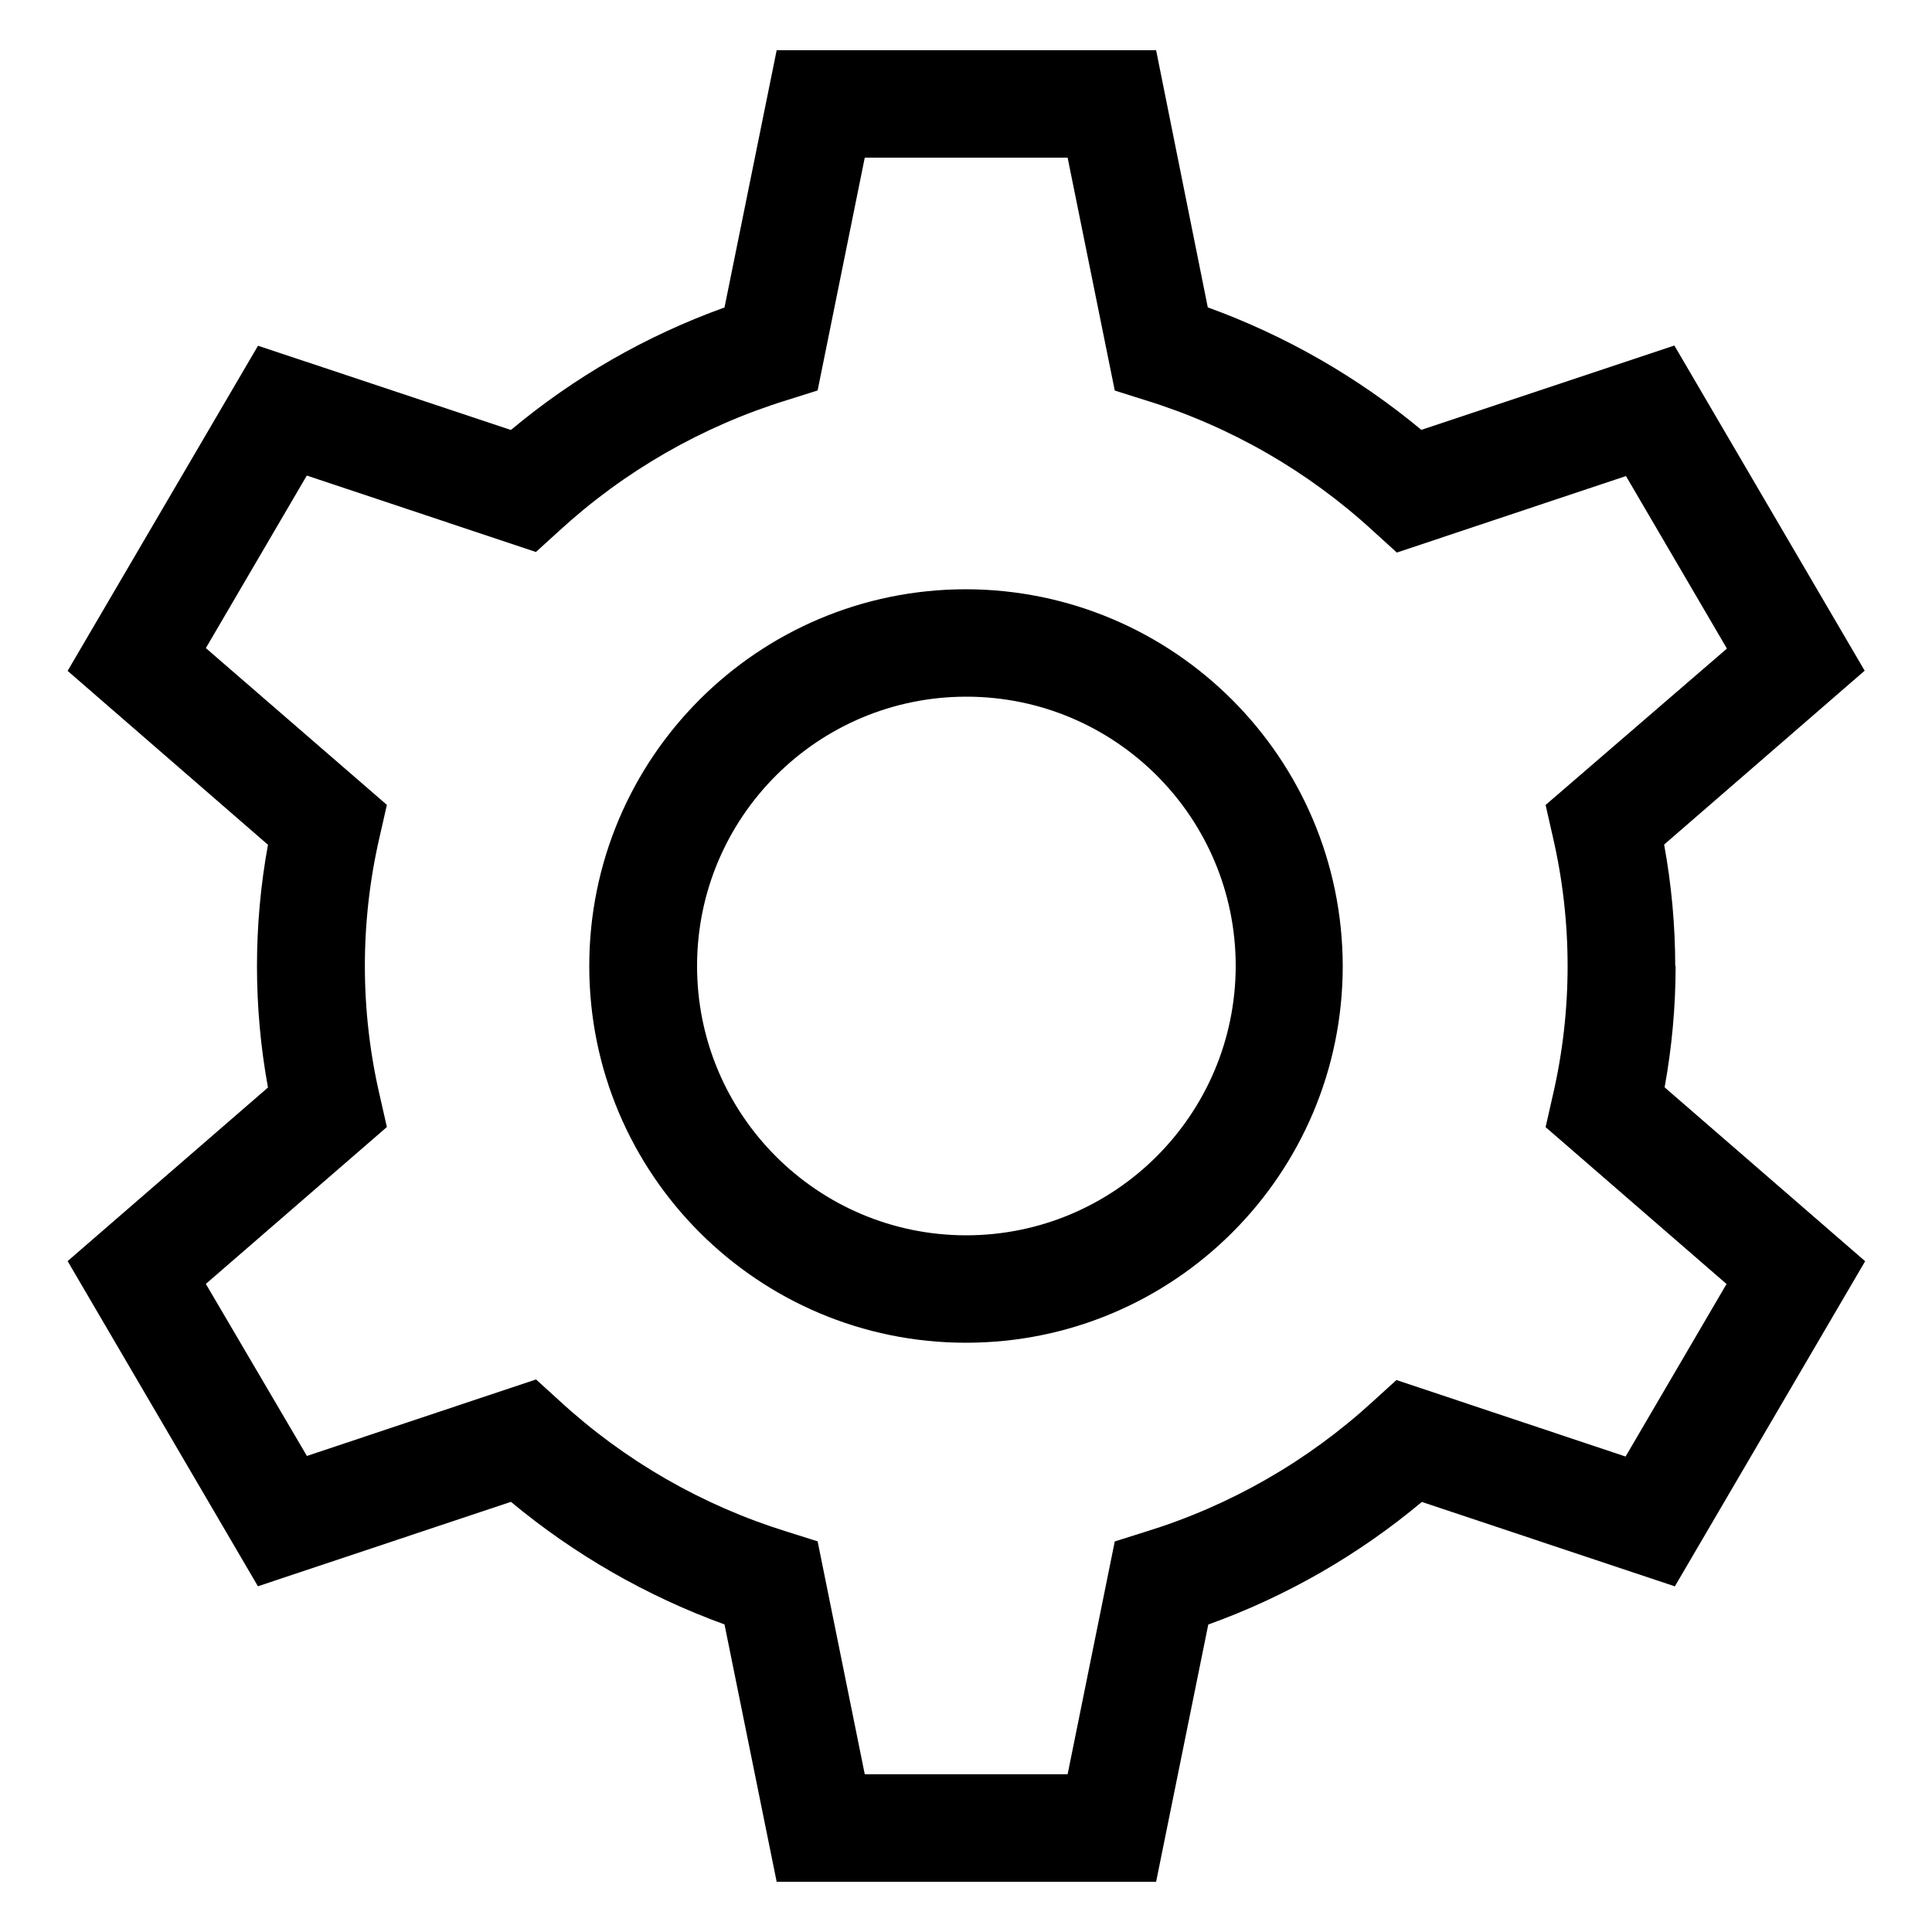
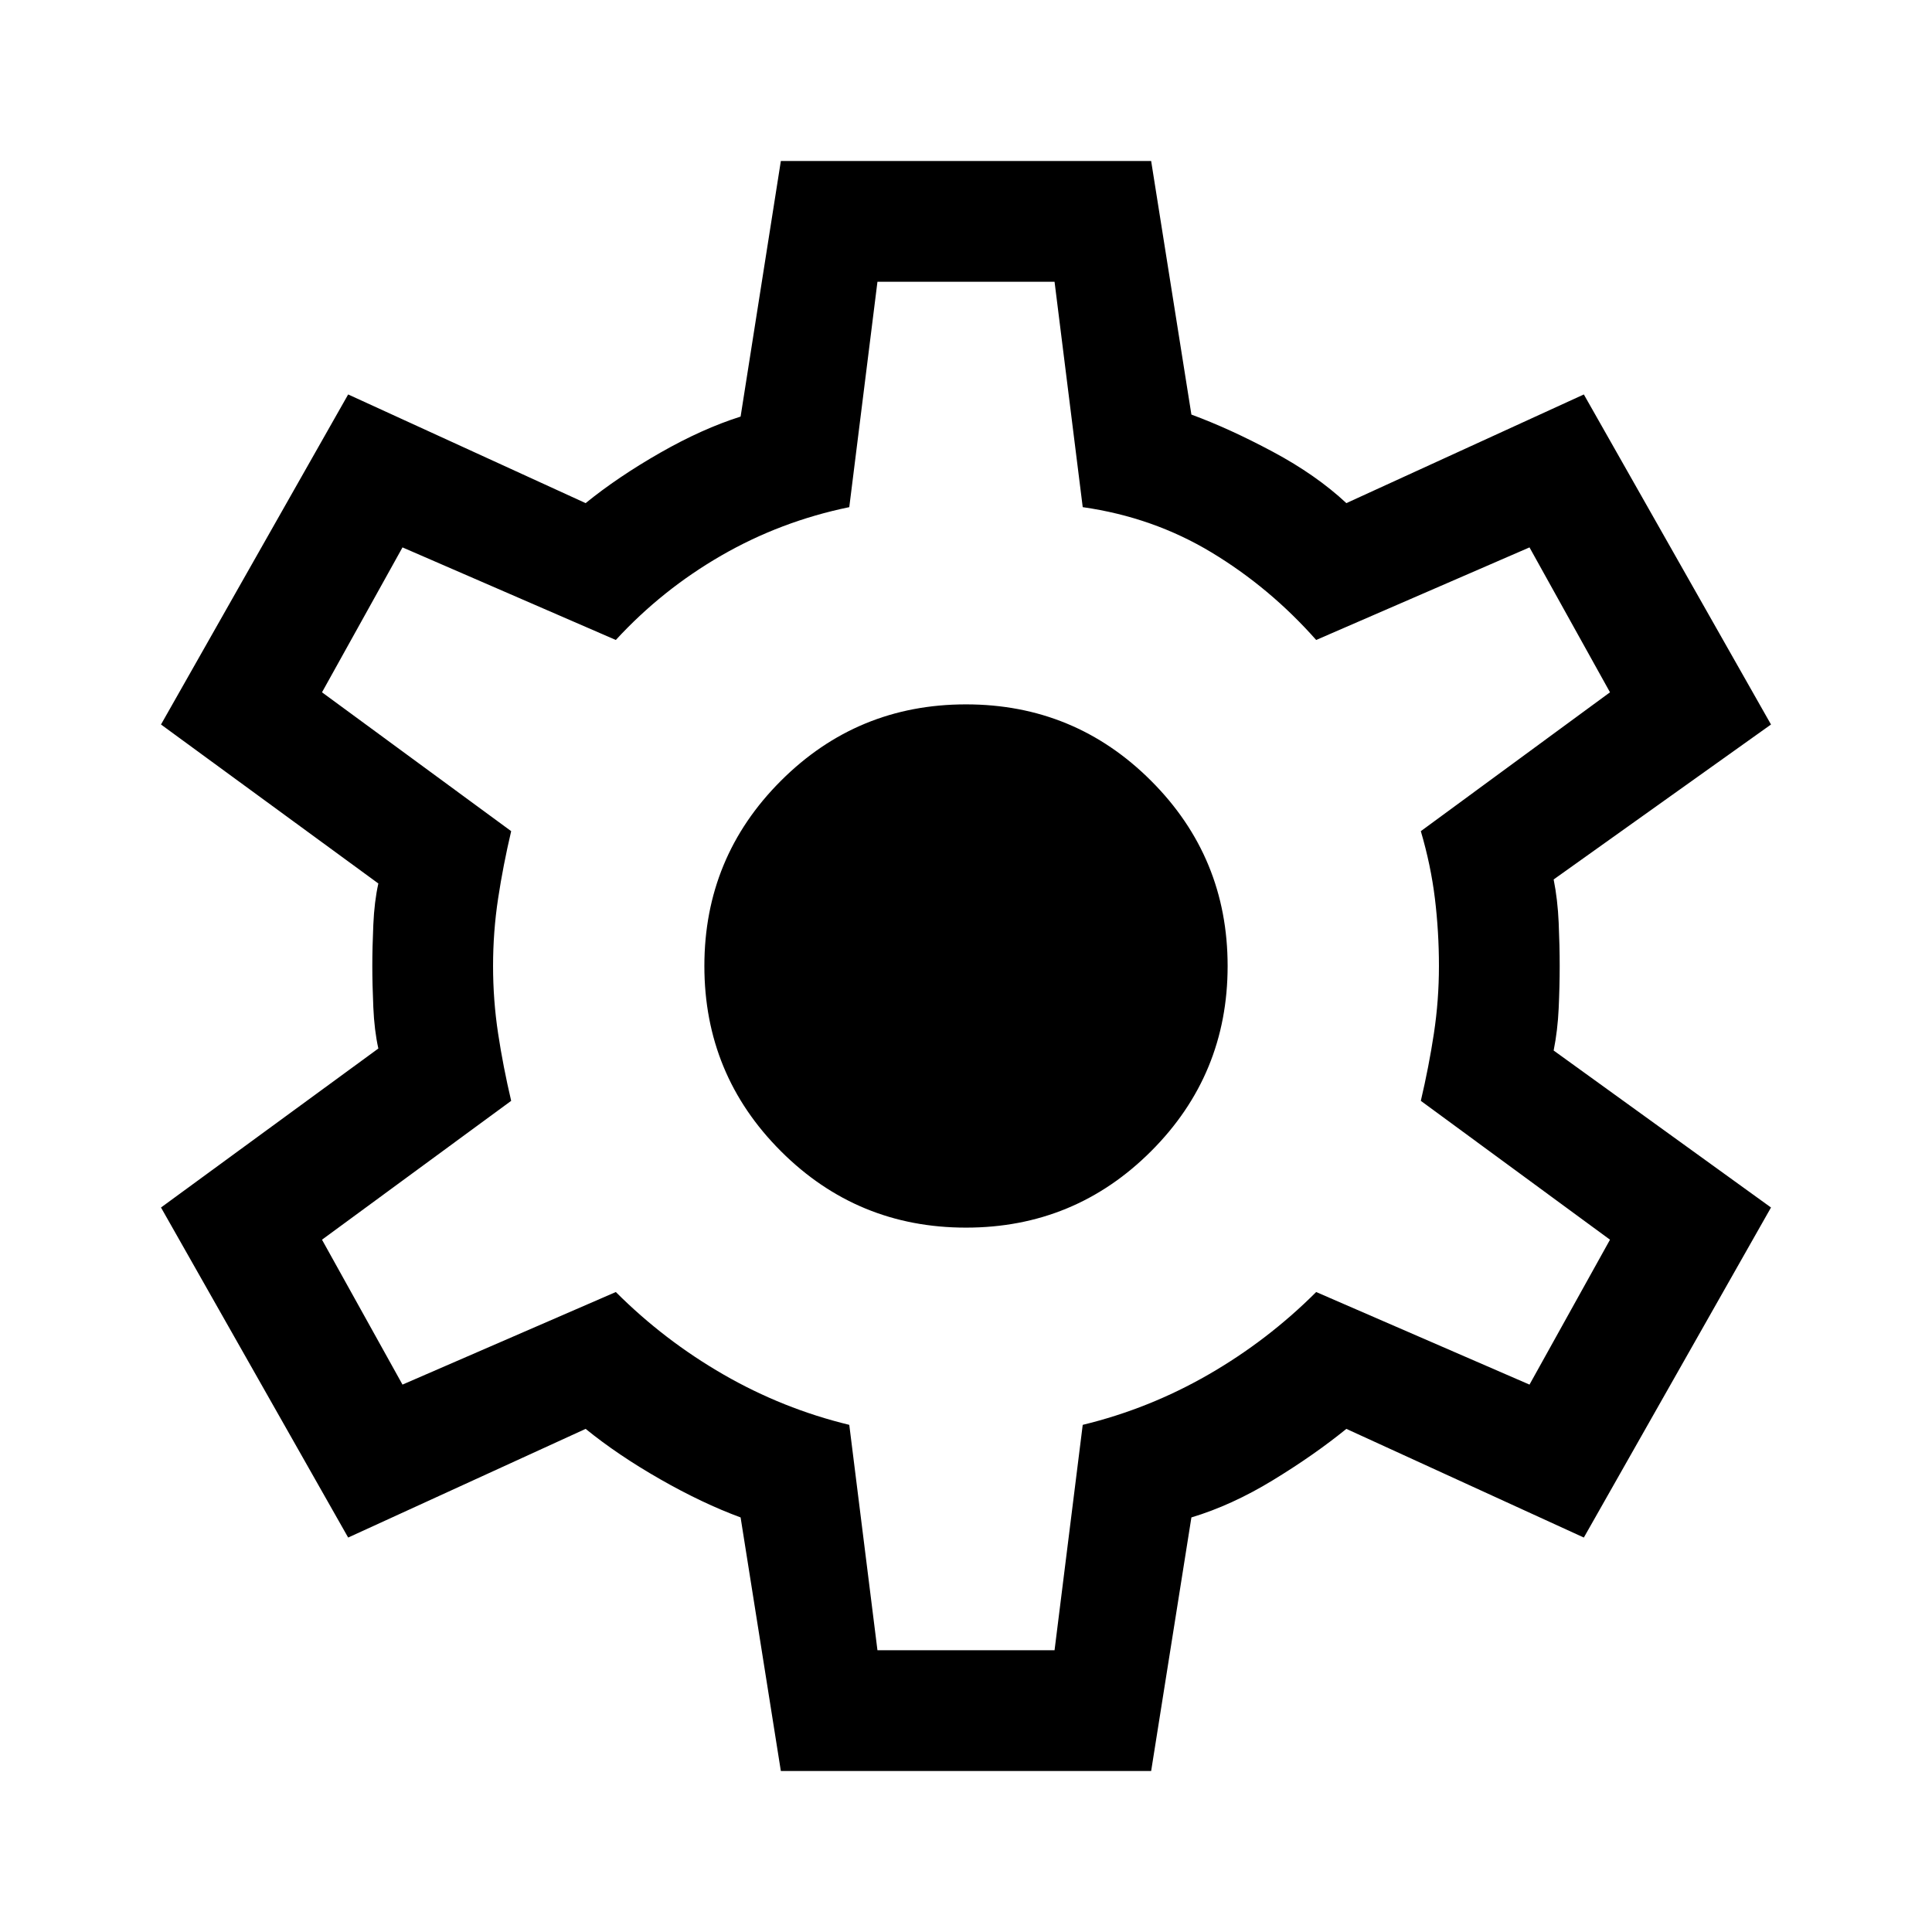
- <svg xmlns="http://www.w3.org/2000/svg" class="ic-icon-svg menu-item__icon svg-icon-cog" version="1.1" x="0" y="0" viewBox="0 0 200 200" enable-background="new 0 0 200 200" xml:space="preserve" fill="currentColor">
-   <path d="M100,127.88A27.88,27.88,0,1,1,127.92,100,27.92,27.92,0,0,1,100,127.88M100,61a39,39,0,1,0,39,39,39.08,39.08,0,0,0-39-39m73.42,39a70.26,70.26,0,0,0-1.15-12.57l20.76-18-19.7-33.66-26.19,8.73a74.2,74.2,0,0,0-22.11-12.68L119.68,5.2H80.4L75,31.83A72.9,72.9,0,0,0,52.89,44.51L26.71,35.79,7,69.45l20.74,18a69.95,69.95,0,0,0,0,25.13L7,130.55l19.7,33.66,26.19-8.74A74.23,74.23,0,0,0,75,168.16l5.4,26.64h39.28l5.4-26.63a72.88,72.88,0,0,0,22.11-12.69l26.19,8.74,19.7-33.66-20.76-18A70.26,70.26,0,0,0,173.46,100Zm5.31,32.92-10.45,17.86-23.72-7.92-2.42,2.2a61.7,61.7,0,0,1-23.57,13.51l-3.17,1-4.88,24.1h-21l-4.88-24.11-3.17-1A61.7,61.7,0,0,1,57.91,145l-2.42-2.2-23.72,7.92L21.31,132.91l18.74-16.24-.74-3.26a59.25,59.25,0,0,1,0-26.83l.74-3.26L21.31,67.09,31.76,49.23l23.72,7.91,2.42-2.2A61.87,61.87,0,0,1,81.47,41.42l3.17-1,4.88-24.1h21l4.88,24.11,3.17,1A61.73,61.73,0,0,1,142.18,55l2.42,2.2,23.72-7.92,10.45,17.86L160,83.33l.74,3.26a59.25,59.25,0,0,1,0,26.83l-.74,3.26Z" />
+ <svg xmlns="http://www.w3.org/2000/svg" class="ic-icon-svg menu-item__icon svg-icon-cog" viewBox="0 -960 960 960">
+   <path d="m388-80-20-126q-19-7-40-19t-37-25l-118 54-93-164 108-79q-2-9-2.5-20.5T185-480q0-9 .5-20.5T188-521L80-600l93-164 118 54q16-13 37-25t40-18l20-127h184l20 126q19 7 40.5 18.5T669-710l118-54 93 164-108 77q2 10 2.5 21.5t.5 21.5q0 10-.5 21t-2.5 21l108 78-93 164-118-54q-16 13-36.5 25.5T592-206L572-80H388Zm48-60h88l14-112q33-8 62.5-25t53.5-41l106 46 40-72-94-69q4-17 6.5-33.5T715-480q0-17-2-33.5t-7-33.5l94-69-40-72-106 46q-23-26-52-43.5T538-708l-14-112h-88l-14 112q-34 7-63.5 24T306-642l-106-46-40 72 94 69q-4 17-6.5 33.5T245-480q0 17 2.5 33.5T254-413l-94 69 40 72 106-46q24 24 53.5 41t62.5 25l14 112Zm44-210q54 0 92-38t38-92q0-54-38-92t-92-38q-54 0-92 38t-38 92q0 54 38 92t92 38Zm0-130Z" />
</svg>
